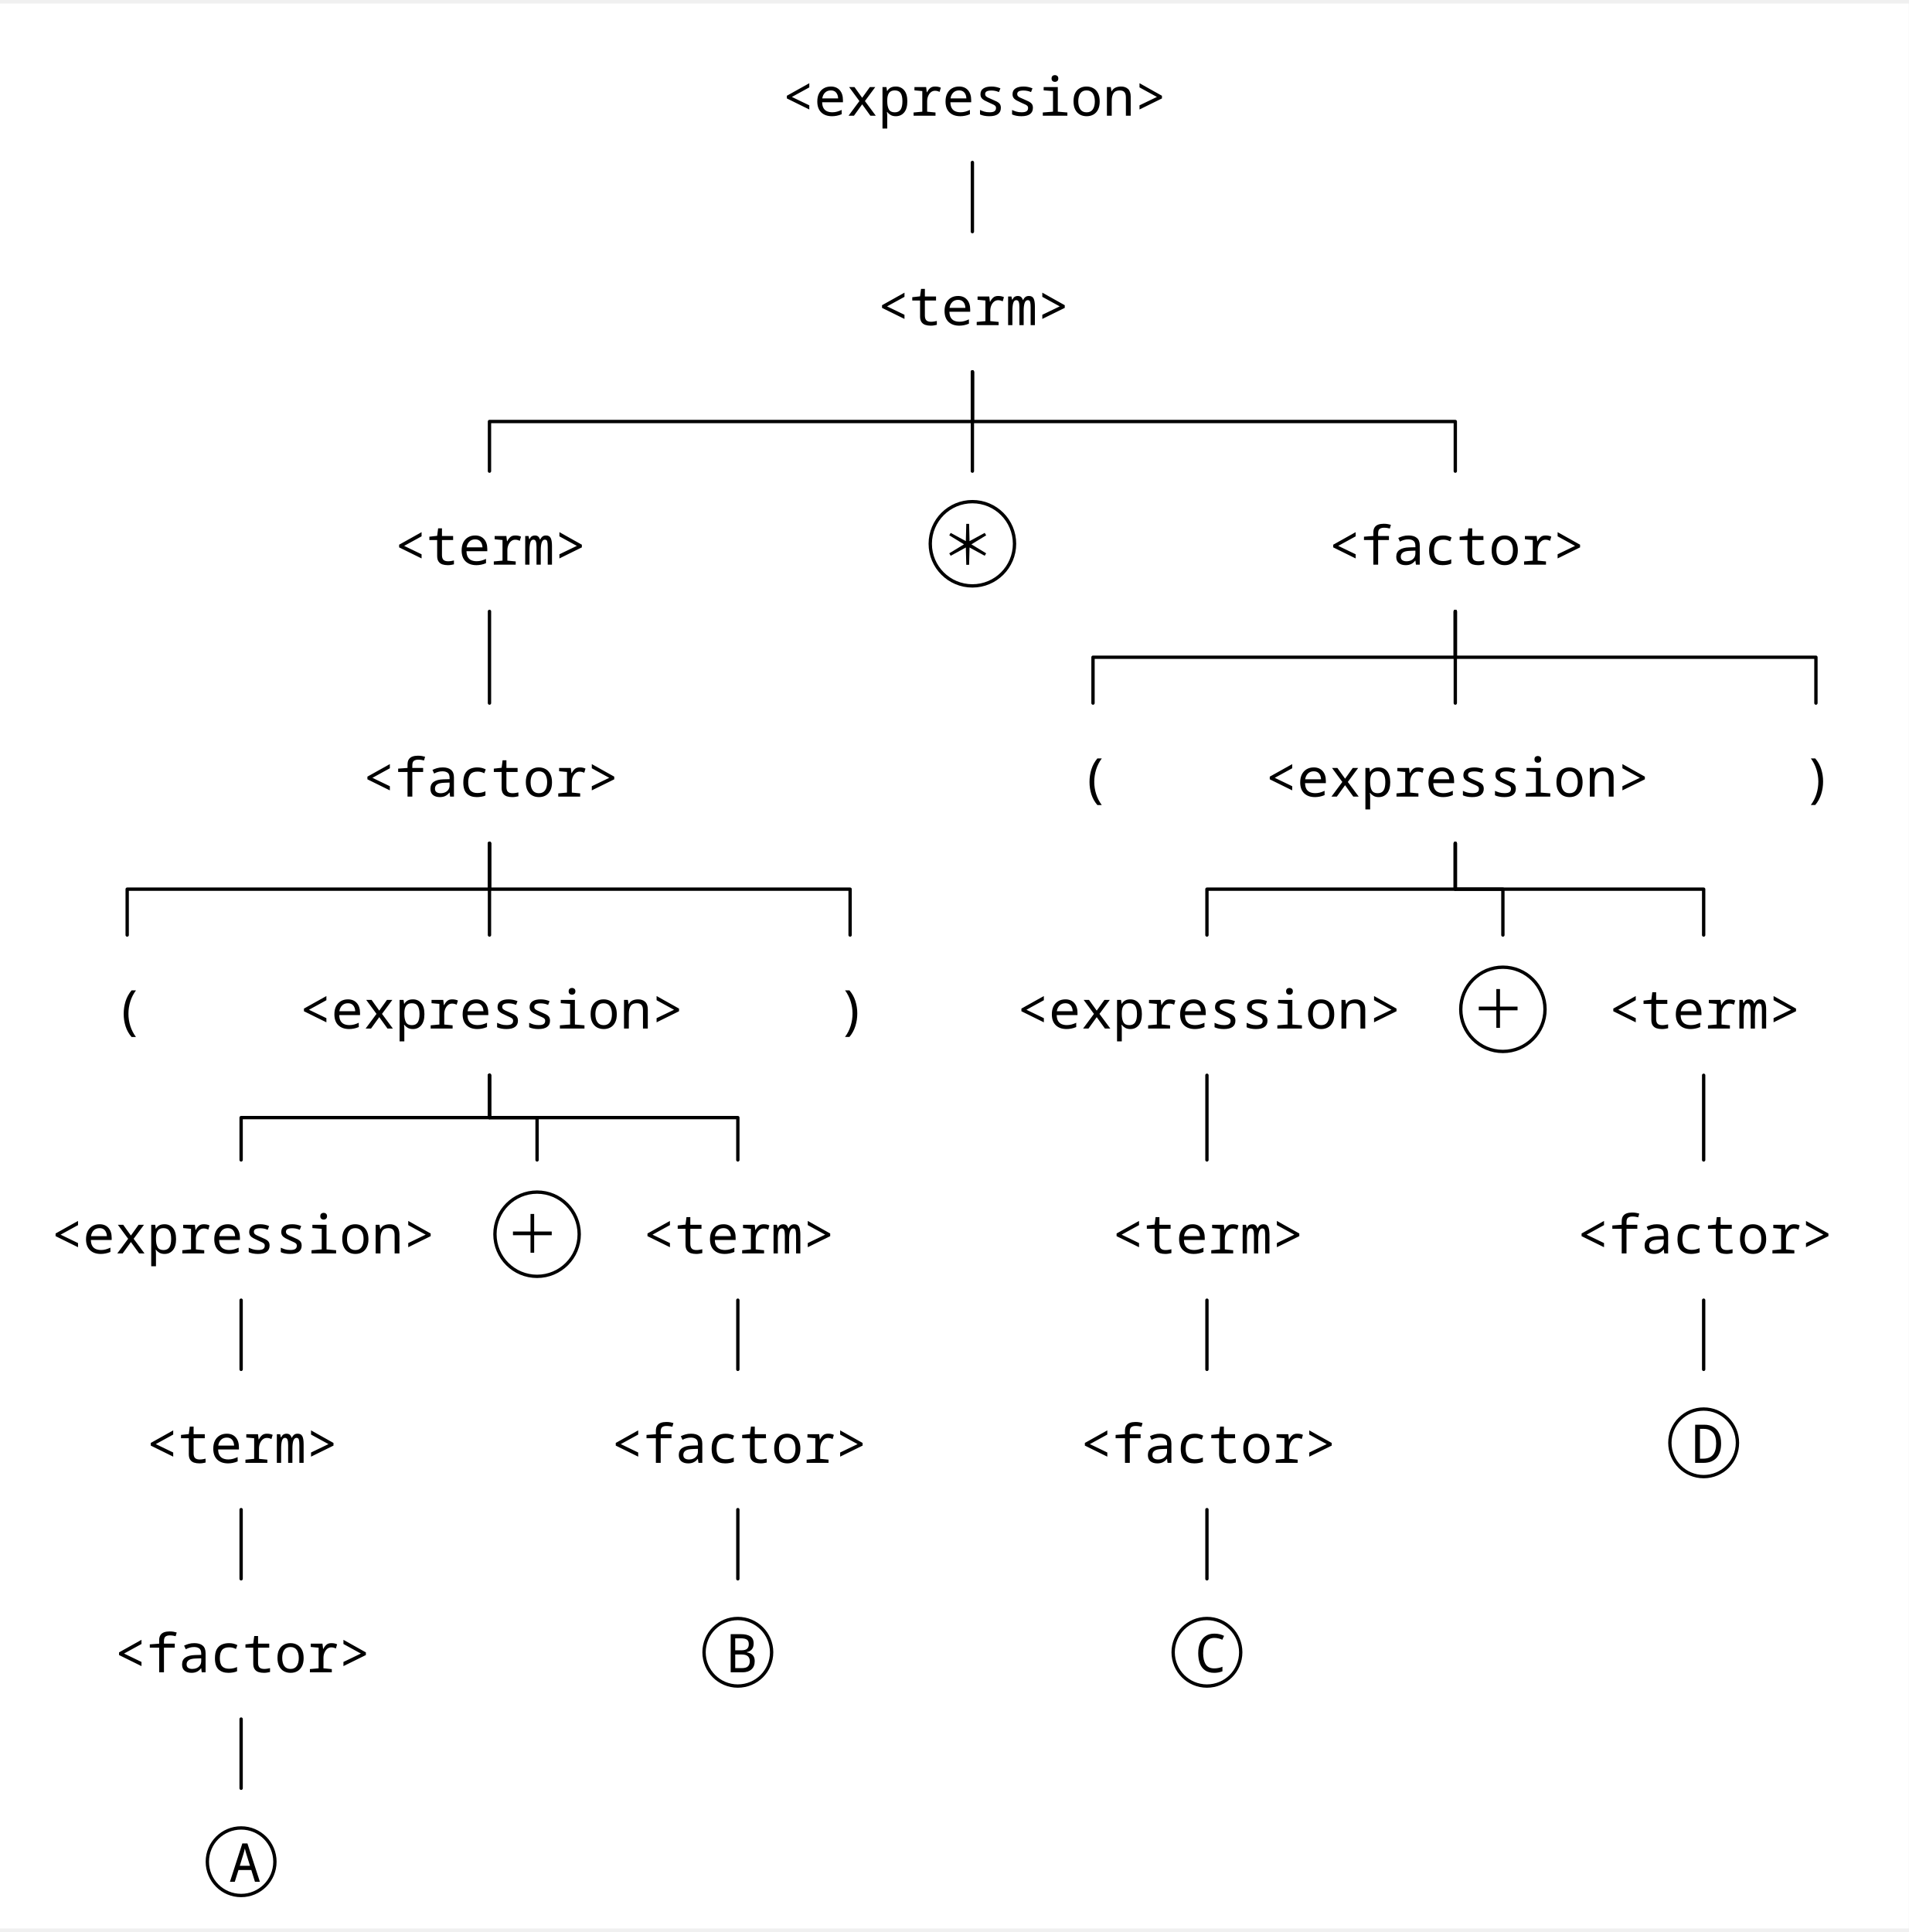
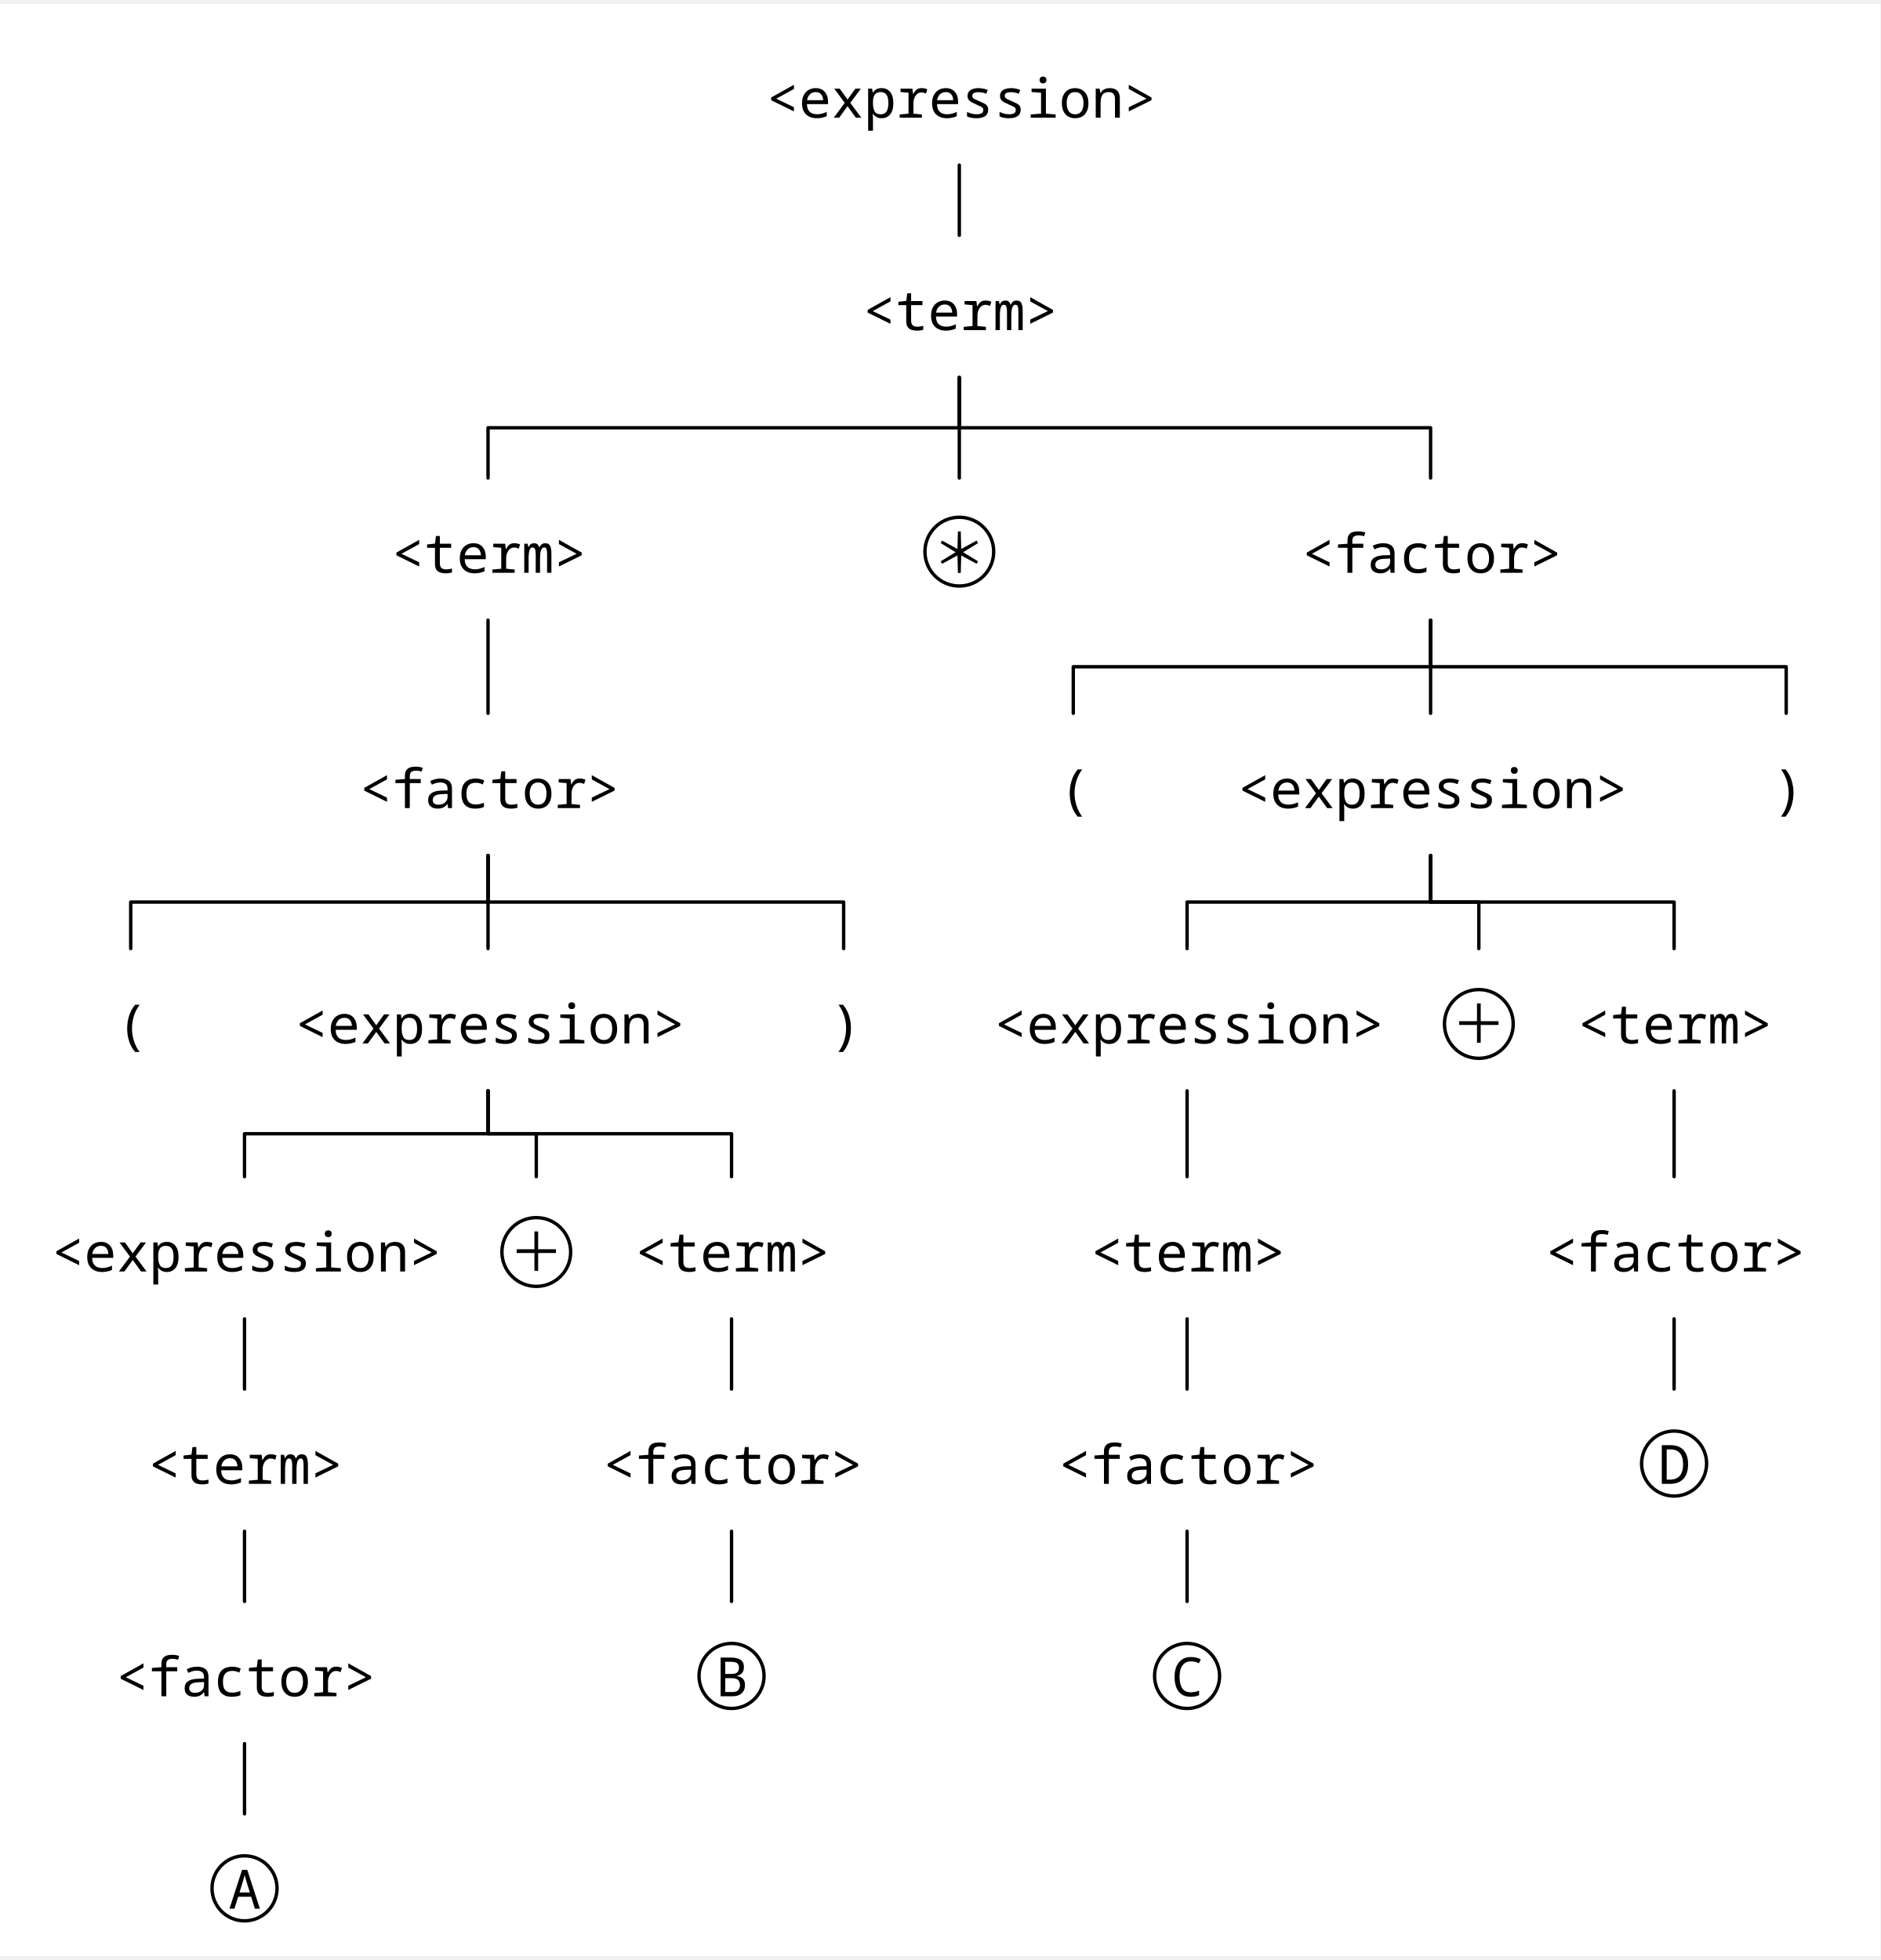
- <svg xmlns="http://www.w3.org/2000/svg" width="1127.891" height="1141.728" viewBox="-15.2, 0, 1143.091, 1152.928" version="1.1">
+ <svg xmlns="http://www.w3.org/2000/svg" width="1095.224" height="1141.728" viewBox="-15.2, 0, 1110.424, 1152.928" version="1.1">
  <defs>
    <marker id="arrow" markerUnits="userSpaceOnUse" viewBox="0 0 10 10" refX="10" refY="5" markerWidth="15.2" markerHeight="15.2" orient="auto">
      <path d="M 0 0 L 10 5 L 0 10" fill="black" />
    </marker>
    <marker id="arrowBackward" markerUnits="userSpaceOnUse" viewBox="0 0 10 10" refX="5" refY="5" markerWidth="15.2" markerHeight="15.2" orient="auto">
      <path d="M 0 0 L 10 5 L 0 10 z" fill="black" />
    </marker>
    <marker id="arrowForward" markerUnits="userSpaceOnUse" viewBox="0 0 10 10" refX="5" refY="5" markerWidth="15.2" markerHeight="15.2" orient="auto">
      <path d="M 10 0 L 0 5 L 10 10 z" fill="black" />
    </marker>
    <marker id="arrowBothways" markerUnits="userSpaceOnUse" viewBox="0 0 30 10" refX="15" refY="5" markerWidth="45.6" markerHeight="15.2" orient="auto">
      <path d="M 0 5 L 10 0 L 10 5 L 20 5 L 20 0 L 30 5 L 20 10 L 20 5 L 10 5 L 10 10 z" fill="black" />
    </marker>
    <pattern id="hatchBlack" x="10" y="10" width="10" height="10" patternUnits="userSpaceOnUse" patternTransform="rotate(45)">
      <line x1="0" y="0" x2="0" y2="10" stroke="black" stroke-width="4" />
    </pattern>
    <pattern id="hatchForNode" x="10" y="10" width="10" height="10" patternUnits="userSpaceOnUse" patternTransform="rotate(45)">
      <line x1="0" y="0" x2="0" y2="10" stroke="black" stroke-width="4" />
    </pattern>
    <pattern id="hatchForLeaf" x="10" y="10" width="10" height="10" patternUnits="userSpaceOnUse" patternTransform="rotate(45)">
      <line x1="0" y="0" x2="0" y2="10" stroke="black" stroke-width="4" />
    </pattern>
  </defs>
-   <rect x="-15.2" y="0" width="1143.091" height="1152.928" stroke="none" fill="white" />"
- <text white-space="pre" alignment-baseline="text-top" style="fill: black; storoke-width: 0; font-size: 32px;" x="453.129" y="67.2">
-     <tspan x="453.129" y="67.2" style="" text-decoration="" font-family="'Noto Sans Mono', 'Noto Sans JP', 'Noto Sans Mono CJK JP', 'Noto Sans Arabic', 'Noto Sans Hebrew', 'Noto Sans Devanagari', 'Noto Sans Thai', 'Noto Sans Khmer', 'Noto Sans Math', OpenMoji, 'OpenMoji Color', 'OpenMoji Black', 'Noto Emoji', monospace">&lt;expression&gt;</tspan>
+   <rect x="-15.2" y="0" width="1110.424" height="1152.928" stroke="none" fill="white" />"
+ <text white-space="pre" alignment-baseline="text-top" style="fill: black; storoke-width: 0; font-size: 32px;" x="437.312" y="67.2">
+     <tspan x="437.312" y="67.2" style="" text-decoration="" font-family="'Noto Sans Mono', 'Noto Sans JP', 'Noto Sans Mono CJK JP', 'Noto Sans Arabic', 'Noto Sans Hebrew', 'Noto Sans Devanagari', 'Noto Sans Thai', 'Noto Sans Khmer', 'Noto Sans Math', OpenMoji, 'OpenMoji Color', 'OpenMoji Black', 'Noto Emoji', monospace">&lt;expression&gt;</tspan>
  </text>
-   <text white-space="pre" alignment-baseline="text-top" style="fill: black; storoke-width: 0; font-size: 32px;" x="510.129" y="192.64">
-     <tspan x="510.129" y="192.64" style="" text-decoration="" font-family="'Noto Sans Mono', 'Noto Sans JP', 'Noto Sans Mono CJK JP', 'Noto Sans Arabic', 'Noto Sans Hebrew', 'Noto Sans Devanagari', 'Noto Sans Thai', 'Noto Sans Khmer', 'Noto Sans Math', OpenMoji, 'OpenMoji Color', 'OpenMoji Black', 'Noto Emoji', monospace">&lt;term&gt;</tspan>
+   <text white-space="pre" alignment-baseline="text-top" style="fill: black; storoke-width: 0; font-size: 32px;" x="494.312" y="192.64">
+     <tspan x="494.312" y="192.64" style="" text-decoration="" font-family="'Noto Sans Mono', 'Noto Sans JP', 'Noto Sans Mono CJK JP', 'Noto Sans Arabic', 'Noto Sans Hebrew', 'Noto Sans Devanagari', 'Noto Sans Thai', 'Noto Sans Khmer', 'Noto Sans Math', OpenMoji, 'OpenMoji Color', 'OpenMoji Black', 'Noto Emoji', monospace">&lt;term&gt;</tspan>
  </text>
-   <text white-space="pre" alignment-baseline="text-top" style="fill: black; storoke-width: 0; font-size: 32px;" x="220.932" y="336.082">
-     <tspan x="220.932" y="336.082" style="" text-decoration="" font-family="'Noto Sans Mono', 'Noto Sans JP', 'Noto Sans Mono CJK JP', 'Noto Sans Arabic', 'Noto Sans Hebrew', 'Noto Sans Devanagari', 'Noto Sans Thai', 'Noto Sans Khmer', 'Noto Sans Math', OpenMoji, 'OpenMoji Color', 'OpenMoji Black', 'Noto Emoji', monospace">&lt;term&gt;</tspan>
+   <text white-space="pre" alignment-baseline="text-top" style="fill: black; storoke-width: 0; font-size: 32px;" x="216.004" y="335.974">
+     <tspan x="216.004" y="335.974" style="" text-decoration="" font-family="'Noto Sans Mono', 'Noto Sans JP', 'Noto Sans Mono CJK JP', 'Noto Sans Arabic', 'Noto Sans Hebrew', 'Noto Sans Devanagari', 'Noto Sans Thai', 'Noto Sans Khmer', 'Noto Sans Math', OpenMoji, 'OpenMoji Color', 'OpenMoji Black', 'Noto Emoji', monospace">&lt;term&gt;</tspan>
  </text>
-   <text white-space="pre" alignment-baseline="text-top" style="fill: black; storoke-width: 0; font-size: 32px;" x="201.932" y="474.996">
-     <tspan x="201.932" y="474.996" style="" text-decoration="" font-family="'Noto Sans Mono', 'Noto Sans JP', 'Noto Sans Mono CJK JP', 'Noto Sans Arabic', 'Noto Sans Hebrew', 'Noto Sans Devanagari', 'Noto Sans Thai', 'Noto Sans Khmer', 'Noto Sans Math', OpenMoji, 'OpenMoji Color', 'OpenMoji Black', 'Noto Emoji', monospace">&lt;factor&gt;</tspan>
+   <text white-space="pre" alignment-baseline="text-top" style="fill: black; storoke-width: 0; font-size: 32px;" x="197.004" y="474.948">
+     <tspan x="197.004" y="474.948" style="" text-decoration="" font-family="'Noto Sans Mono', 'Noto Sans JP', 'Noto Sans Mono CJK JP', 'Noto Sans Arabic', 'Noto Sans Hebrew', 'Noto Sans Devanagari', 'Noto Sans Thai', 'Noto Sans Khmer', 'Noto Sans Math', OpenMoji, 'OpenMoji Color', 'OpenMoji Black', 'Noto Emoji', monospace">&lt;factor&gt;</tspan>
  </text>
-   <text white-space="pre" alignment-baseline="text-top" style="fill: black; storoke-width: 0; font-size: 32px;" x="52.467" y="613.91">
-     <tspan x="52.467" y="613.91" style="" text-decoration="" font-family="'Noto Sans Mono', 'Noto Sans JP', 'Noto Sans Mono CJK JP', 'Noto Sans Arabic', 'Noto Sans Hebrew', 'Noto Sans Devanagari', 'Noto Sans Thai', 'Noto Sans Khmer', 'Noto Sans Math', OpenMoji, 'OpenMoji Color', 'OpenMoji Black', 'Noto Emoji', monospace">(</tspan>
+   <text white-space="pre" alignment-baseline="text-top" style="fill: black; storoke-width: 0; font-size: 32px;" x="53.5" y="613.922">
+     <tspan x="53.5" y="613.922" style="" text-decoration="" font-family="'Noto Sans Mono', 'Noto Sans JP', 'Noto Sans Mono CJK JP', 'Noto Sans Arabic', 'Noto Sans Hebrew', 'Noto Sans Devanagari', 'Noto Sans Thai', 'Noto Sans Khmer', 'Noto Sans Math', OpenMoji, 'OpenMoji Color', 'OpenMoji Black', 'Noto Emoji', monospace">(</tspan>
  </text>
-   <text white-space="pre" alignment-baseline="text-top" style="fill: black; storoke-width: 0; font-size: 32px;" x="163.932" y="613.91">
-     <tspan x="163.932" y="613.91" style="" text-decoration="" font-family="'Noto Sans Mono', 'Noto Sans JP', 'Noto Sans Mono CJK JP', 'Noto Sans Arabic', 'Noto Sans Hebrew', 'Noto Sans Devanagari', 'Noto Sans Thai', 'Noto Sans Khmer', 'Noto Sans Math', OpenMoji, 'OpenMoji Color', 'OpenMoji Black', 'Noto Emoji', monospace">&lt;expression&gt;</tspan>
+   <text white-space="pre" alignment-baseline="text-top" style="fill: black; storoke-width: 0; font-size: 32px;" x="159.004" y="613.922">
+     <tspan x="159.004" y="613.922" style="" text-decoration="" font-family="'Noto Sans Mono', 'Noto Sans JP', 'Noto Sans Mono CJK JP', 'Noto Sans Arabic', 'Noto Sans Hebrew', 'Noto Sans Devanagari', 'Noto Sans Thai', 'Noto Sans Khmer', 'Noto Sans Math', OpenMoji, 'OpenMoji Color', 'OpenMoji Black', 'Noto Emoji', monospace">&lt;expression&gt;</tspan>
  </text>
  <text white-space="pre" alignment-baseline="text-top" style="fill: black; storoke-width: 0; font-size: 32px;" x="15.2" y="748.608">
    <tspan x="15.2" y="748.608" style="" text-decoration="" font-family="'Noto Sans Mono', 'Noto Sans JP', 'Noto Sans Mono CJK JP', 'Noto Sans Arabic', 'Noto Sans Hebrew', 'Noto Sans Devanagari', 'Noto Sans Thai', 'Noto Sans Khmer', 'Noto Sans Math', OpenMoji, 'OpenMoji Color', 'OpenMoji Black', 'Noto Emoji', monospace">&lt;expression&gt;</tspan>
  </text>
  <text white-space="pre" alignment-baseline="text-top" style="fill: black; storoke-width: 0; font-size: 32px;" x="72.2" y="874.048">
    <tspan x="72.2" y="874.048" style="" text-decoration="" font-family="'Noto Sans Mono', 'Noto Sans JP', 'Noto Sans Mono CJK JP', 'Noto Sans Arabic', 'Noto Sans Hebrew', 'Noto Sans Devanagari', 'Noto Sans Thai', 'Noto Sans Khmer', 'Noto Sans Math', OpenMoji, 'OpenMoji Color', 'OpenMoji Black', 'Noto Emoji', monospace">&lt;term&gt;</tspan>
  </text>
  <text white-space="pre" alignment-baseline="text-top" style="fill: black; storoke-width: 0; font-size: 32px;" x="53.2" y="999.488">
    <tspan x="53.2" y="999.488" style="" text-decoration="" font-family="'Noto Sans Mono', 'Noto Sans JP', 'Noto Sans Mono CJK JP', 'Noto Sans Arabic', 'Noto Sans Hebrew', 'Noto Sans Devanagari', 'Noto Sans Thai', 'Noto Sans Khmer', 'Noto Sans Math', OpenMoji, 'OpenMoji Color', 'OpenMoji Black', 'Noto Emoji', monospace">&lt;factor&gt;</tspan>
  </text>
-   <text white-space="pre" alignment-baseline="text-top" style="fill: black; storoke-width: 0; font-size: 32px;" x="108.967" y="1124.928">
-     <tspan x="121.867" y="1124.928" style="" text-decoration="" font-family="'Noto Sans Mono', 'Noto Sans JP', 'Noto Sans Mono CJK JP', 'Noto Sans Arabic', 'Noto Sans Hebrew', 'Noto Sans Devanagari', 'Noto Sans Thai', 'Noto Sans Khmer', 'Noto Sans Math', OpenMoji, 'OpenMoji Color', 'OpenMoji Black', 'Noto Emoji', monospace">A</tspan>
+   <text white-space="pre" alignment-baseline="text-top" style="fill: black; storoke-width: 0; font-size: 32px;" x="110" y="1124.928">
+     <tspan x="119.7" y="1124.928" style="" text-decoration="" font-family="'Noto Sans Mono', 'Noto Sans JP', 'Noto Sans Mono CJK JP', 'Noto Sans Arabic', 'Noto Sans Hebrew', 'Noto Sans Devanagari', 'Noto Sans Thai', 'Noto Sans Khmer', 'Noto Sans Math', OpenMoji, 'OpenMoji Color', 'OpenMoji Black', 'Noto Emoji', monospace">A</tspan>
  </text>
  <text white-space="pre" alignment-baseline="text-top" style="fill: black; storoke-width: 0; font-size: 32px;" x="281.2" y="748.608">
-     <tspan x="287.6" y="748.608" style="" text-decoration="" font-family="'Noto Sans Mono', 'Noto Sans JP', 'Noto Sans Mono CJK JP', 'Noto Sans Arabic', 'Noto Sans Hebrew', 'Noto Sans Devanagari', 'Noto Sans Thai', 'Noto Sans Khmer', 'Noto Sans Math', OpenMoji, 'OpenMoji Color', 'OpenMoji Black', 'Noto Emoji', monospace">＋</tspan>
+     <tspan x="285.504" y="748.608" style="" text-decoration="" font-family="'Noto Sans Mono', 'Noto Sans JP', 'Noto Sans Mono CJK JP', 'Noto Sans Arabic', 'Noto Sans Hebrew', 'Noto Sans Devanagari', 'Noto Sans Thai', 'Noto Sans Khmer', 'Noto Sans Math', OpenMoji, 'OpenMoji Color', 'OpenMoji Black', 'Noto Emoji', monospace">＋</tspan>
  </text>
-   <text white-space="pre" alignment-baseline="text-top" style="fill: black; storoke-width: 0; font-size: 32px;" x="369.664" y="748.608">
-     <tspan x="369.664" y="748.608" style="" text-decoration="" font-family="'Noto Sans Mono', 'Noto Sans JP', 'Noto Sans Mono CJK JP', 'Noto Sans Arabic', 'Noto Sans Hebrew', 'Noto Sans Devanagari', 'Noto Sans Thai', 'Noto Sans Khmer', 'Noto Sans Math', OpenMoji, 'OpenMoji Color', 'OpenMoji Black', 'Noto Emoji', monospace">&lt;term&gt;</tspan>
+   <text white-space="pre" alignment-baseline="text-top" style="fill: black; storoke-width: 0; font-size: 32px;" x="359.808" y="748.608">
+     <tspan x="359.808" y="748.608" style="" text-decoration="" font-family="'Noto Sans Mono', 'Noto Sans JP', 'Noto Sans Mono CJK JP', 'Noto Sans Arabic', 'Noto Sans Hebrew', 'Noto Sans Devanagari', 'Noto Sans Thai', 'Noto Sans Khmer', 'Noto Sans Math', OpenMoji, 'OpenMoji Color', 'OpenMoji Black', 'Noto Emoji', monospace">&lt;term&gt;</tspan>
  </text>
-   <text white-space="pre" alignment-baseline="text-top" style="fill: black; storoke-width: 0; font-size: 32px;" x="350.664" y="874.048">
-     <tspan x="350.664" y="874.048" style="" text-decoration="" font-family="'Noto Sans Mono', 'Noto Sans JP', 'Noto Sans Mono CJK JP', 'Noto Sans Arabic', 'Noto Sans Hebrew', 'Noto Sans Devanagari', 'Noto Sans Thai', 'Noto Sans Khmer', 'Noto Sans Math', OpenMoji, 'OpenMoji Color', 'OpenMoji Black', 'Noto Emoji', monospace">&lt;factor&gt;</tspan>
+   <text white-space="pre" alignment-baseline="text-top" style="fill: black; storoke-width: 0; font-size: 32px;" x="340.808" y="874.048">
+     <tspan x="340.808" y="874.048" style="" text-decoration="" font-family="'Noto Sans Mono', 'Noto Sans JP', 'Noto Sans Mono CJK JP', 'Noto Sans Arabic', 'Noto Sans Hebrew', 'Noto Sans Devanagari', 'Noto Sans Thai', 'Noto Sans Khmer', 'Noto Sans Math', OpenMoji, 'OpenMoji Color', 'OpenMoji Black', 'Noto Emoji', monospace">&lt;factor&gt;</tspan>
  </text>
-   <text white-space="pre" alignment-baseline="text-top" style="fill: black; storoke-width: 0; font-size: 32px;" x="406.431" y="999.488">
-     <tspan x="419.331" y="999.488" style="" text-decoration="" font-family="'Noto Sans Mono', 'Noto Sans JP', 'Noto Sans Mono CJK JP', 'Noto Sans Arabic', 'Noto Sans Hebrew', 'Noto Sans Devanagari', 'Noto Sans Thai', 'Noto Sans Khmer', 'Noto Sans Math', OpenMoji, 'OpenMoji Color', 'OpenMoji Black', 'Noto Emoji', monospace">B</tspan>
+   <text white-space="pre" alignment-baseline="text-top" style="fill: black; storoke-width: 0; font-size: 32px;" x="397.608" y="999.488">
+     <tspan x="407.308" y="999.488" style="" text-decoration="" font-family="'Noto Sans Mono', 'Noto Sans JP', 'Noto Sans Mono CJK JP', 'Noto Sans Arabic', 'Noto Sans Hebrew', 'Noto Sans Devanagari', 'Noto Sans Thai', 'Noto Sans Khmer', 'Noto Sans Math', OpenMoji, 'OpenMoji Color', 'OpenMoji Black', 'Noto Emoji', monospace">B</tspan>
  </text>
-   <text white-space="pre" alignment-baseline="text-top" style="fill: black; storoke-width: 0; font-size: 32px;" x="485.397" y="613.91">
-     <tspan x="485.397" y="613.91" style="" text-decoration="" font-family="'Noto Sans Mono', 'Noto Sans JP', 'Noto Sans Mono CJK JP', 'Noto Sans Arabic', 'Noto Sans Hebrew', 'Noto Sans Devanagari', 'Noto Sans Thai', 'Noto Sans Khmer', 'Noto Sans Math', OpenMoji, 'OpenMoji Color', 'OpenMoji Black', 'Noto Emoji', monospace">)</tspan>
+   <text white-space="pre" alignment-baseline="text-top" style="fill: black; storoke-width: 0; font-size: 32px;" x="474.508" y="613.922">
+     <tspan x="474.508" y="613.922" style="" text-decoration="" font-family="'Noto Sans Mono', 'Noto Sans JP', 'Noto Sans Mono CJK JP', 'Noto Sans Arabic', 'Noto Sans Hebrew', 'Noto Sans Devanagari', 'Noto Sans Thai', 'Noto Sans Khmer', 'Noto Sans Math', OpenMoji, 'OpenMoji Color', 'OpenMoji Black', 'Noto Emoji', monospace">)</tspan>
  </text>
-   <text white-space="pre" alignment-baseline="text-top" style="fill: black; storoke-width: 0; font-size: 32px;" x="541.897" y="336.082">
-     <tspan x="548.297" y="336.082" style="" text-decoration="" font-family="'Noto Sans Mono', 'Noto Sans JP', 'Noto Sans Mono CJK JP', 'Noto Sans Arabic', 'Noto Sans Hebrew', 'Noto Sans Devanagari', 'Noto Sans Thai', 'Noto Sans Khmer', 'Noto Sans Math', OpenMoji, 'OpenMoji Color', 'OpenMoji Black', 'Noto Emoji', monospace">＊</tspan>
+   <text white-space="pre" alignment-baseline="text-top" style="fill: black; storoke-width: 0; font-size: 32px;" x="531.008" y="335.974">
+     <tspan x="535.312" y="335.974" style="" text-decoration="" font-family="'Noto Sans Mono', 'Noto Sans JP', 'Noto Sans Mono CJK JP', 'Noto Sans Arabic', 'Noto Sans Hebrew', 'Noto Sans Devanagari', 'Noto Sans Thai', 'Noto Sans Khmer', 'Noto Sans Math', OpenMoji, 'OpenMoji Color', 'OpenMoji Black', 'Noto Emoji', monospace">＊</tspan>
  </text>
-   <text white-space="pre" alignment-baseline="text-top" style="fill: black; storoke-width: 0; font-size: 32px;" x="780.326" y="336.082">
-     <tspan x="780.326" y="336.082" style="" text-decoration="" font-family="'Noto Sans Mono', 'Noto Sans JP', 'Noto Sans Mono CJK JP', 'Noto Sans Arabic', 'Noto Sans Hebrew', 'Noto Sans Devanagari', 'Noto Sans Thai', 'Noto Sans Khmer', 'Noto Sans Math', OpenMoji, 'OpenMoji Color', 'OpenMoji Black', 'Noto Emoji', monospace">&lt;factor&gt;</tspan>
+   <text white-space="pre" alignment-baseline="text-top" style="fill: black; storoke-width: 0; font-size: 32px;" x="753.62" y="335.974">
+     <tspan x="753.62" y="335.974" style="" text-decoration="" font-family="'Noto Sans Mono', 'Noto Sans JP', 'Noto Sans Mono CJK JP', 'Noto Sans Arabic', 'Noto Sans Hebrew', 'Noto Sans Devanagari', 'Noto Sans Thai', 'Noto Sans Khmer', 'Noto Sans Math', OpenMoji, 'OpenMoji Color', 'OpenMoji Black', 'Noto Emoji', monospace">&lt;factor&gt;</tspan>
  </text>
-   <text white-space="pre" alignment-baseline="text-top" style="fill: black; storoke-width: 0; font-size: 32px;" x="630.861" y="474.996">
-     <tspan x="630.861" y="474.996" style="" text-decoration="" font-family="'Noto Sans Mono', 'Noto Sans JP', 'Noto Sans Mono CJK JP', 'Noto Sans Arabic', 'Noto Sans Hebrew', 'Noto Sans Devanagari', 'Noto Sans Thai', 'Noto Sans Khmer', 'Noto Sans Math', OpenMoji, 'OpenMoji Color', 'OpenMoji Black', 'Noto Emoji', monospace">(</tspan>
+   <text white-space="pre" alignment-baseline="text-top" style="fill: black; storoke-width: 0; font-size: 32px;" x="610.116" y="474.948">
+     <tspan x="610.116" y="474.948" style="" text-decoration="" font-family="'Noto Sans Mono', 'Noto Sans JP', 'Noto Sans Mono CJK JP', 'Noto Sans Arabic', 'Noto Sans Hebrew', 'Noto Sans Devanagari', 'Noto Sans Thai', 'Noto Sans Khmer', 'Noto Sans Math', OpenMoji, 'OpenMoji Color', 'OpenMoji Black', 'Noto Emoji', monospace">(</tspan>
  </text>
-   <text white-space="pre" alignment-baseline="text-top" style="fill: black; storoke-width: 0; font-size: 32px;" x="742.326" y="474.996">
-     <tspan x="742.326" y="474.996" style="" text-decoration="" font-family="'Noto Sans Mono', 'Noto Sans JP', 'Noto Sans Mono CJK JP', 'Noto Sans Arabic', 'Noto Sans Hebrew', 'Noto Sans Devanagari', 'Noto Sans Thai', 'Noto Sans Khmer', 'Noto Sans Math', OpenMoji, 'OpenMoji Color', 'OpenMoji Black', 'Noto Emoji', monospace">&lt;expression&gt;</tspan>
+   <text white-space="pre" alignment-baseline="text-top" style="fill: black; storoke-width: 0; font-size: 32px;" x="715.62" y="474.948">
+     <tspan x="715.62" y="474.948" style="" text-decoration="" font-family="'Noto Sans Mono', 'Noto Sans JP', 'Noto Sans Mono CJK JP', 'Noto Sans Arabic', 'Noto Sans Hebrew', 'Noto Sans Devanagari', 'Noto Sans Thai', 'Noto Sans Khmer', 'Noto Sans Math', OpenMoji, 'OpenMoji Color', 'OpenMoji Black', 'Noto Emoji', monospace">&lt;expression&gt;</tspan>
  </text>
-   <text white-space="pre" alignment-baseline="text-top" style="fill: black; storoke-width: 0; font-size: 32px;" x="593.594" y="613.91">
-     <tspan x="593.594" y="613.91" style="" text-decoration="" font-family="'Noto Sans Mono', 'Noto Sans JP', 'Noto Sans Mono CJK JP', 'Noto Sans Arabic', 'Noto Sans Hebrew', 'Noto Sans Devanagari', 'Noto Sans Thai', 'Noto Sans Khmer', 'Noto Sans Math', OpenMoji, 'OpenMoji Color', 'OpenMoji Black', 'Noto Emoji', monospace">&lt;expression&gt;</tspan>
+   <text white-space="pre" alignment-baseline="text-top" style="fill: black; storoke-width: 0; font-size: 32px;" x="571.816" y="613.922">
+     <tspan x="571.816" y="613.922" style="" text-decoration="" font-family="'Noto Sans Mono', 'Noto Sans JP', 'Noto Sans Mono CJK JP', 'Noto Sans Arabic', 'Noto Sans Hebrew', 'Noto Sans Devanagari', 'Noto Sans Thai', 'Noto Sans Khmer', 'Noto Sans Math', OpenMoji, 'OpenMoji Color', 'OpenMoji Black', 'Noto Emoji', monospace">&lt;expression&gt;</tspan>
  </text>
-   <text white-space="pre" alignment-baseline="text-top" style="fill: black; storoke-width: 0; font-size: 32px;" x="650.594" y="748.608">
-     <tspan x="650.594" y="748.608" style="" text-decoration="" font-family="'Noto Sans Mono', 'Noto Sans JP', 'Noto Sans Mono CJK JP', 'Noto Sans Arabic', 'Noto Sans Hebrew', 'Noto Sans Devanagari', 'Noto Sans Thai', 'Noto Sans Khmer', 'Noto Sans Math', OpenMoji, 'OpenMoji Color', 'OpenMoji Black', 'Noto Emoji', monospace">&lt;term&gt;</tspan>
+   <text white-space="pre" alignment-baseline="text-top" style="fill: black; storoke-width: 0; font-size: 32px;" x="628.816" y="748.608">
+     <tspan x="628.816" y="748.608" style="" text-decoration="" font-family="'Noto Sans Mono', 'Noto Sans JP', 'Noto Sans Mono CJK JP', 'Noto Sans Arabic', 'Noto Sans Hebrew', 'Noto Sans Devanagari', 'Noto Sans Thai', 'Noto Sans Khmer', 'Noto Sans Math', OpenMoji, 'OpenMoji Color', 'OpenMoji Black', 'Noto Emoji', monospace">&lt;term&gt;</tspan>
  </text>
-   <text white-space="pre" alignment-baseline="text-top" style="fill: black; storoke-width: 0; font-size: 32px;" x="631.594" y="874.048">
-     <tspan x="631.594" y="874.048" style="" text-decoration="" font-family="'Noto Sans Mono', 'Noto Sans JP', 'Noto Sans Mono CJK JP', 'Noto Sans Arabic', 'Noto Sans Hebrew', 'Noto Sans Devanagari', 'Noto Sans Thai', 'Noto Sans Khmer', 'Noto Sans Math', OpenMoji, 'OpenMoji Color', 'OpenMoji Black', 'Noto Emoji', monospace">&lt;factor&gt;</tspan>
+   <text white-space="pre" alignment-baseline="text-top" style="fill: black; storoke-width: 0; font-size: 32px;" x="609.816" y="874.048">
+     <tspan x="609.816" y="874.048" style="" text-decoration="" font-family="'Noto Sans Mono', 'Noto Sans JP', 'Noto Sans Mono CJK JP', 'Noto Sans Arabic', 'Noto Sans Hebrew', 'Noto Sans Devanagari', 'Noto Sans Thai', 'Noto Sans Khmer', 'Noto Sans Math', OpenMoji, 'OpenMoji Color', 'OpenMoji Black', 'Noto Emoji', monospace">&lt;factor&gt;</tspan>
  </text>
-   <text white-space="pre" alignment-baseline="text-top" style="fill: black; storoke-width: 0; font-size: 32px;" x="687.361" y="999.488">
-     <tspan x="700.261" y="999.488" style="" text-decoration="" font-family="'Noto Sans Mono', 'Noto Sans JP', 'Noto Sans Mono CJK JP', 'Noto Sans Arabic', 'Noto Sans Hebrew', 'Noto Sans Devanagari', 'Noto Sans Thai', 'Noto Sans Khmer', 'Noto Sans Math', OpenMoji, 'OpenMoji Color', 'OpenMoji Black', 'Noto Emoji', monospace">C</tspan>
+   <text white-space="pre" alignment-baseline="text-top" style="fill: black; storoke-width: 0; font-size: 32px;" x="666.616" y="999.488">
+     <tspan x="676.316" y="999.488" style="" text-decoration="" font-family="'Noto Sans Mono', 'Noto Sans JP', 'Noto Sans Mono CJK JP', 'Noto Sans Arabic', 'Noto Sans Hebrew', 'Noto Sans Devanagari', 'Noto Sans Thai', 'Noto Sans Khmer', 'Noto Sans Math', OpenMoji, 'OpenMoji Color', 'OpenMoji Black', 'Noto Emoji', monospace">C</tspan>
  </text>
-   <text white-space="pre" alignment-baseline="text-top" style="fill: black; storoke-width: 0; font-size: 32px;" x="859.594" y="613.91">
-     <tspan x="865.994" y="613.91" style="" text-decoration="" font-family="'Noto Sans Mono', 'Noto Sans JP', 'Noto Sans Mono CJK JP', 'Noto Sans Arabic', 'Noto Sans Hebrew', 'Noto Sans Devanagari', 'Noto Sans Thai', 'Noto Sans Khmer', 'Noto Sans Math', OpenMoji, 'OpenMoji Color', 'OpenMoji Black', 'Noto Emoji', monospace">＋</tspan>
+   <text white-space="pre" alignment-baseline="text-top" style="fill: black; storoke-width: 0; font-size: 32px;" x="837.816" y="613.922">
+     <tspan x="842.12" y="613.922" style="" text-decoration="" font-family="'Noto Sans Mono', 'Noto Sans JP', 'Noto Sans Mono CJK JP', 'Noto Sans Arabic', 'Noto Sans Hebrew', 'Noto Sans Devanagari', 'Noto Sans Thai', 'Noto Sans Khmer', 'Noto Sans Math', OpenMoji, 'OpenMoji Color', 'OpenMoji Black', 'Noto Emoji', monospace">＋</tspan>
  </text>
-   <text white-space="pre" alignment-baseline="text-top" style="fill: black; storoke-width: 0; font-size: 32px;" x="948.058" y="613.91">
-     <tspan x="948.058" y="613.91" style="" text-decoration="" font-family="'Noto Sans Mono', 'Noto Sans JP', 'Noto Sans Mono CJK JP', 'Noto Sans Arabic', 'Noto Sans Hebrew', 'Noto Sans Devanagari', 'Noto Sans Thai', 'Noto Sans Khmer', 'Noto Sans Math', OpenMoji, 'OpenMoji Color', 'OpenMoji Black', 'Noto Emoji', monospace">&lt;term&gt;</tspan>
+   <text white-space="pre" alignment-baseline="text-top" style="fill: black; storoke-width: 0; font-size: 32px;" x="916.424" y="613.922">
+     <tspan x="916.424" y="613.922" style="" text-decoration="" font-family="'Noto Sans Mono', 'Noto Sans JP', 'Noto Sans Mono CJK JP', 'Noto Sans Arabic', 'Noto Sans Hebrew', 'Noto Sans Devanagari', 'Noto Sans Thai', 'Noto Sans Khmer', 'Noto Sans Math', OpenMoji, 'OpenMoji Color', 'OpenMoji Black', 'Noto Emoji', monospace">&lt;term&gt;</tspan>
  </text>
-   <text white-space="pre" alignment-baseline="text-top" style="fill: black; storoke-width: 0; font-size: 32px;" x="929.058" y="748.608">
-     <tspan x="929.058" y="748.608" style="" text-decoration="" font-family="'Noto Sans Mono', 'Noto Sans JP', 'Noto Sans Mono CJK JP', 'Noto Sans Arabic', 'Noto Sans Hebrew', 'Noto Sans Devanagari', 'Noto Sans Thai', 'Noto Sans Khmer', 'Noto Sans Math', OpenMoji, 'OpenMoji Color', 'OpenMoji Black', 'Noto Emoji', monospace">&lt;factor&gt;</tspan>
+   <text white-space="pre" alignment-baseline="text-top" style="fill: black; storoke-width: 0; font-size: 32px;" x="897.424" y="748.608">
+     <tspan x="897.424" y="748.608" style="" text-decoration="" font-family="'Noto Sans Mono', 'Noto Sans JP', 'Noto Sans Mono CJK JP', 'Noto Sans Arabic', 'Noto Sans Hebrew', 'Noto Sans Devanagari', 'Noto Sans Thai', 'Noto Sans Khmer', 'Noto Sans Math', OpenMoji, 'OpenMoji Color', 'OpenMoji Black', 'Noto Emoji', monospace">&lt;factor&gt;</tspan>
  </text>
-   <text white-space="pre" alignment-baseline="text-top" style="fill: black; storoke-width: 0; font-size: 32px;" x="984.825" y="874.048">
-     <tspan x="997.725" y="874.048" style="" text-decoration="" font-family="'Noto Sans Mono', 'Noto Sans JP', 'Noto Sans Mono CJK JP', 'Noto Sans Arabic', 'Noto Sans Hebrew', 'Noto Sans Devanagari', 'Noto Sans Thai', 'Noto Sans Khmer', 'Noto Sans Math', OpenMoji, 'OpenMoji Color', 'OpenMoji Black', 'Noto Emoji', monospace">D</tspan>
+   <text white-space="pre" alignment-baseline="text-top" style="fill: black; storoke-width: 0; font-size: 32px;" x="954.224" y="874.048">
+     <tspan x="963.924" y="874.048" style="" text-decoration="" font-family="'Noto Sans Mono', 'Noto Sans JP', 'Noto Sans Mono CJK JP', 'Noto Sans Arabic', 'Noto Sans Hebrew', 'Noto Sans Devanagari', 'Noto Sans Thai', 'Noto Sans Khmer', 'Noto Sans Math', OpenMoji, 'OpenMoji Color', 'OpenMoji Black', 'Noto Emoji', monospace">D</tspan>
  </text>
-   <text white-space="pre" alignment-baseline="text-top" style="fill: black; storoke-width: 0; font-size: 32px;" x="1063.791" y="474.996">
-     <tspan x="1063.791" y="474.996" style="" text-decoration="" font-family="'Noto Sans Mono', 'Noto Sans JP', 'Noto Sans Mono CJK JP', 'Noto Sans Arabic', 'Noto Sans Hebrew', 'Noto Sans Devanagari', 'Noto Sans Thai', 'Noto Sans Khmer', 'Noto Sans Math', OpenMoji, 'OpenMoji Color', 'OpenMoji Black', 'Noto Emoji', monospace">)</tspan>
+   <text white-space="pre" alignment-baseline="text-top" style="fill: black; storoke-width: 0; font-size: 32px;" x="1031.124" y="474.948">
+     <tspan x="1031.124" y="474.948" style="" text-decoration="" font-family="'Noto Sans Mono', 'Noto Sans JP', 'Noto Sans Mono CJK JP', 'Noto Sans Arabic', 'Noto Sans Hebrew', 'Noto Sans Devanagari', 'Noto Sans Thai', 'Noto Sans Khmer', 'Noto Sans Math', OpenMoji, 'OpenMoji Color', 'OpenMoji Black', 'Noto Emoji', monospace">)</tspan>
  </text>
-   <polyline style="stroke:black; stroke-width:2; fill:none; stroke-linejoin:round; stroke-linecap:round;" points="567.129 136.64 567.129 115.92 567.129 115.92 567.129 95.2" />
-   <polyline style="stroke:black; stroke-width:2; fill:none; stroke-linejoin:round; stroke-linecap:round;" points="277.932 280.082 277.932 250.361 567.129 250.361 567.129 220.64" />
-   <polyline style="stroke:black; stroke-width:2; fill:none; stroke-linejoin:round; stroke-linecap:round;" points="567.129 280.082 567.129 250.361 567.129 250.361 567.129 220.64" />
-   <polyline style="stroke:black; stroke-width:2; fill:none; stroke-linejoin:round; stroke-linecap:round;" points="856.326 280.082 856.326 250.361 567.129 250.361 567.129 220.64" />
-   <polyline style="stroke:black; stroke-width:2; fill:none; stroke-linejoin:round; stroke-linecap:round;" points="277.932 418.996 277.932 391.539 277.932 391.539 277.932 364.082" />
-   <polyline style="stroke:black; stroke-width:2; fill:none; stroke-linejoin:round; stroke-linecap:round;" points="60.967 557.91 60.967 530.453 277.932 530.453 277.932 502.996" />
-   <polyline style="stroke:black; stroke-width:2; fill:none; stroke-linejoin:round; stroke-linecap:round;" points="277.932 557.91 277.932 530.453 277.932 530.453 277.932 502.996" />
-   <polyline style="stroke:black; stroke-width:2; fill:none; stroke-linejoin:round; stroke-linecap:round;" points="493.897 557.91 493.897 530.453 277.932 530.453 277.932 502.996" />
-   <polyline style="stroke:black; stroke-width:2; fill:none; stroke-linejoin:round; stroke-linecap:round;" points="129.2 692.608 129.2 667.259 277.932 667.259 277.932 641.91" />
-   <polyline style="stroke:black; stroke-width:2; fill:none; stroke-linejoin:round; stroke-linecap:round;" points="306.432 692.608 306.432 667.259 277.932 667.259 277.932 641.91" />
-   <polyline style="stroke:black; stroke-width:2; fill:none; stroke-linejoin:round; stroke-linecap:round;" points="426.664 692.608 426.664 667.259 277.932 667.259 277.932 641.91" />
+   <polyline style="stroke:black; stroke-width:2; fill:none; stroke-linejoin:round; stroke-linecap:round;" points="551.312 136.64 551.312 115.92 551.312 115.92 551.312 95.2" />
+   <polyline style="stroke:black; stroke-width:2; fill:none; stroke-linejoin:round; stroke-linecap:round;" points="273.004 279.974 273.004 250.307 551.312 250.307 551.312 220.64" />
+   <polyline style="stroke:black; stroke-width:2; fill:none; stroke-linejoin:round; stroke-linecap:round;" points="551.312 279.974 551.312 250.307 551.312 250.307 551.312 220.64" />
+   <polyline style="stroke:black; stroke-width:2; fill:none; stroke-linejoin:round; stroke-linecap:round;" points="829.62 279.974 829.62 250.307 551.312 250.307 551.312 220.64" />
+   <polyline style="stroke:black; stroke-width:2; fill:none; stroke-linejoin:round; stroke-linecap:round;" points="273.004 418.948 273.004 391.461 273.004 391.461 273.004 363.974" />
+   <polyline style="stroke:black; stroke-width:2; fill:none; stroke-linejoin:round; stroke-linecap:round;" points="62.0 557.922 62.0 530.435 273.004 530.435 273.004 502.948" />
+   <polyline style="stroke:black; stroke-width:2; fill:none; stroke-linejoin:round; stroke-linecap:round;" points="273.004 557.922 273.004 530.435 273.004 530.435 273.004 502.948" />
+   <polyline style="stroke:black; stroke-width:2; fill:none; stroke-linejoin:round; stroke-linecap:round;" points="483.008 557.922 483.008 530.435 273.004 530.435 273.004 502.948" />
+   <polyline style="stroke:black; stroke-width:2; fill:none; stroke-linejoin:round; stroke-linecap:round;" points="129.2 692.608 129.2 667.265 273.004 667.265 273.004 641.922" />
+   <polyline style="stroke:black; stroke-width:2; fill:none; stroke-linejoin:round; stroke-linecap:round;" points="301.504 692.608 301.504 667.265 273.004 667.265 273.004 641.922" />
+   <polyline style="stroke:black; stroke-width:2; fill:none; stroke-linejoin:round; stroke-linecap:round;" points="416.808 692.608 416.808 667.265 273.004 667.265 273.004 641.922" />
  <polyline style="stroke:black; stroke-width:2; fill:none; stroke-linejoin:round; stroke-linecap:round;" points="129.2 818.048 129.2 797.328 129.2 797.328 129.2 776.608" />
  <polyline style="stroke:black; stroke-width:2; fill:none; stroke-linejoin:round; stroke-linecap:round;" points="129.2 943.488 129.2 922.768 129.2 922.768 129.2 902.048" />
  <polyline style="stroke:black; stroke-width:2; fill:none; stroke-linejoin:round; stroke-linecap:round;" points="129.2 1068.928 129.2 1048.208 129.2 1048.208 129.2 1027.488" />
-   <polyline style="stroke:black; stroke-width:2; fill:none; stroke-linejoin:round; stroke-linecap:round;" points="426.664 818.048 426.664 797.328 426.664 797.328 426.664 776.608" />
-   <polyline style="stroke:black; stroke-width:2; fill:none; stroke-linejoin:round; stroke-linecap:round;" points="426.664 943.488 426.664 922.768 426.664 922.768 426.664 902.048" />
-   <polyline style="stroke:black; stroke-width:2; fill:none; stroke-linejoin:round; stroke-linecap:round;" points="639.361 418.996 639.361 391.539 856.326 391.539 856.326 364.082" />
-   <polyline style="stroke:black; stroke-width:2; fill:none; stroke-linejoin:round; stroke-linecap:round;" points="856.326 418.996 856.326 391.539 856.326 391.539 856.326 364.082" />
-   <polyline style="stroke:black; stroke-width:2; fill:none; stroke-linejoin:round; stroke-linecap:round;" points="1072.291 418.996 1072.291 391.539 856.326 391.539 856.326 364.082" />
-   <polyline style="stroke:black; stroke-width:2; fill:none; stroke-linejoin:round; stroke-linecap:round;" points="707.594 557.91 707.594 530.453 856.326 530.453 856.326 502.996" />
-   <polyline style="stroke:black; stroke-width:2; fill:none; stroke-linejoin:round; stroke-linecap:round;" points="884.826 557.91 884.826 530.453 856.326 530.453 856.326 502.996" />
-   <polyline style="stroke:black; stroke-width:2; fill:none; stroke-linejoin:round; stroke-linecap:round;" points="1005.058 557.91 1005.058 530.453 856.326 530.453 856.326 502.996" />
-   <polyline style="stroke:black; stroke-width:2; fill:none; stroke-linejoin:round; stroke-linecap:round;" points="707.594 692.608 707.594 667.259 707.594 667.259 707.594 641.91" />
-   <polyline style="stroke:black; stroke-width:2; fill:none; stroke-linejoin:round; stroke-linecap:round;" points="707.594 818.048 707.594 797.328 707.594 797.328 707.594 776.608" />
-   <polyline style="stroke:black; stroke-width:2; fill:none; stroke-linejoin:round; stroke-linecap:round;" points="707.594 943.488 707.594 922.768 707.594 922.768 707.594 902.048" />
-   <polyline style="stroke:black; stroke-width:2; fill:none; stroke-linejoin:round; stroke-linecap:round;" points="1005.058 692.608 1005.058 667.259 1005.058 667.259 1005.058 641.91" />
-   <polyline style="stroke:black; stroke-width:2; fill:none; stroke-linejoin:round; stroke-linecap:round;" points="1005.058 818.048 1005.058 797.328 1005.058 797.328 1005.058 776.608" />
-   <rect style="stroke: black; stroke-width:2;" x="108.967" y="1092.695" rx="20.233" ry="20.233" width="40.466" height="40.466" fill="none" />
-   <rect style="stroke: black; stroke-width:2;" x="281.2" y="711.876" rx="25.232" ry="25.232" width="50.464" height="50.464" fill="none" />
-   <rect style="stroke: black; stroke-width:2;" x="406.431" y="967.255" rx="20.233" ry="20.233" width="40.466" height="40.466" fill="none" />
-   <rect style="stroke: black; stroke-width:2;" x="541.897" y="298.35" rx="25.232" ry="25.232" width="50.464" height="50.464" fill="none" />
-   <rect style="stroke: black; stroke-width:2;" x="687.361" y="967.255" rx="20.233" ry="20.233" width="40.466" height="40.466" fill="none" />
-   <rect style="stroke: black; stroke-width:2;" x="859.594" y="577.178" rx="25.232" ry="25.232" width="50.464" height="50.464" fill="none" />
-   <rect style="stroke: black; stroke-width:2;" x="984.825" y="841.815" rx="20.233" ry="20.233" width="40.466" height="40.466" fill="none" />
+   <polyline style="stroke:black; stroke-width:2; fill:none; stroke-linejoin:round; stroke-linecap:round;" points="416.808 818.048 416.808 797.328 416.808 797.328 416.808 776.608" />
+   <polyline style="stroke:black; stroke-width:2; fill:none; stroke-linejoin:round; stroke-linecap:round;" points="416.808 943.488 416.808 922.768 416.808 922.768 416.808 902.048" />
+   <polyline style="stroke:black; stroke-width:2; fill:none; stroke-linejoin:round; stroke-linecap:round;" points="618.616 418.948 618.616 391.461 829.62 391.461 829.62 363.974" />
+   <polyline style="stroke:black; stroke-width:2; fill:none; stroke-linejoin:round; stroke-linecap:round;" points="829.62 418.948 829.62 391.461 829.62 391.461 829.62 363.974" />
+   <polyline style="stroke:black; stroke-width:2; fill:none; stroke-linejoin:round; stroke-linecap:round;" points="1039.624 418.948 1039.624 391.461 829.62 391.461 829.62 363.974" />
+   <polyline style="stroke:black; stroke-width:2; fill:none; stroke-linejoin:round; stroke-linecap:round;" points="685.816 557.922 685.816 530.435 829.62 530.435 829.62 502.948" />
+   <polyline style="stroke:black; stroke-width:2; fill:none; stroke-linejoin:round; stroke-linecap:round;" points="858.12 557.922 858.12 530.435 829.62 530.435 829.62 502.948" />
+   <polyline style="stroke:black; stroke-width:2; fill:none; stroke-linejoin:round; stroke-linecap:round;" points="973.424 557.922 973.424 530.435 829.62 530.435 829.62 502.948" />
+   <polyline style="stroke:black; stroke-width:2; fill:none; stroke-linejoin:round; stroke-linecap:round;" points="685.816 692.608 685.816 667.265 685.816 667.265 685.816 641.922" />
+   <polyline style="stroke:black; stroke-width:2; fill:none; stroke-linejoin:round; stroke-linecap:round;" points="685.816 818.048 685.816 797.328 685.816 797.328 685.816 776.608" />
+   <polyline style="stroke:black; stroke-width:2; fill:none; stroke-linejoin:round; stroke-linecap:round;" points="685.816 943.488 685.816 922.768 685.816 922.768 685.816 902.048" />
+   <polyline style="stroke:black; stroke-width:2; fill:none; stroke-linejoin:round; stroke-linecap:round;" points="973.424 692.608 973.424 667.265 973.424 667.265 973.424 641.922" />
+   <polyline style="stroke:black; stroke-width:2; fill:none; stroke-linejoin:round; stroke-linecap:round;" points="973.424 818.048 973.424 797.328 973.424 797.328 973.424 776.608" />
+   <rect style="stroke: black; stroke-width:2;" x="110" y="1093.728" rx="19.2" ry="19.2" width="38.4" height="38.4" fill="none" />
+   <rect style="stroke: black; stroke-width:2;" x="281.2" y="716.804" rx="20.304" ry="20.304" width="40.608" height="40.608" fill="none" />
+   <rect style="stroke: black; stroke-width:2;" x="397.608" y="968.288" rx="19.2" ry="19.2" width="38.4" height="38.4" fill="none" />
+   <rect style="stroke: black; stroke-width:2;" x="531.008" y="303.17" rx="20.304" ry="20.304" width="40.608" height="40.608" fill="none" />
+   <rect style="stroke: black; stroke-width:2;" x="666.616" y="968.288" rx="19.2" ry="19.2" width="38.4" height="38.4" fill="none" />
+   <rect style="stroke: black; stroke-width:2;" x="837.816" y="582.118" rx="20.304" ry="20.304" width="40.608" height="40.608" fill="none" />
+   <rect style="stroke: black; stroke-width:2;" x="954.224" y="842.848" rx="19.2" ry="19.2" width="38.4" height="38.4" fill="none" />
</svg>
